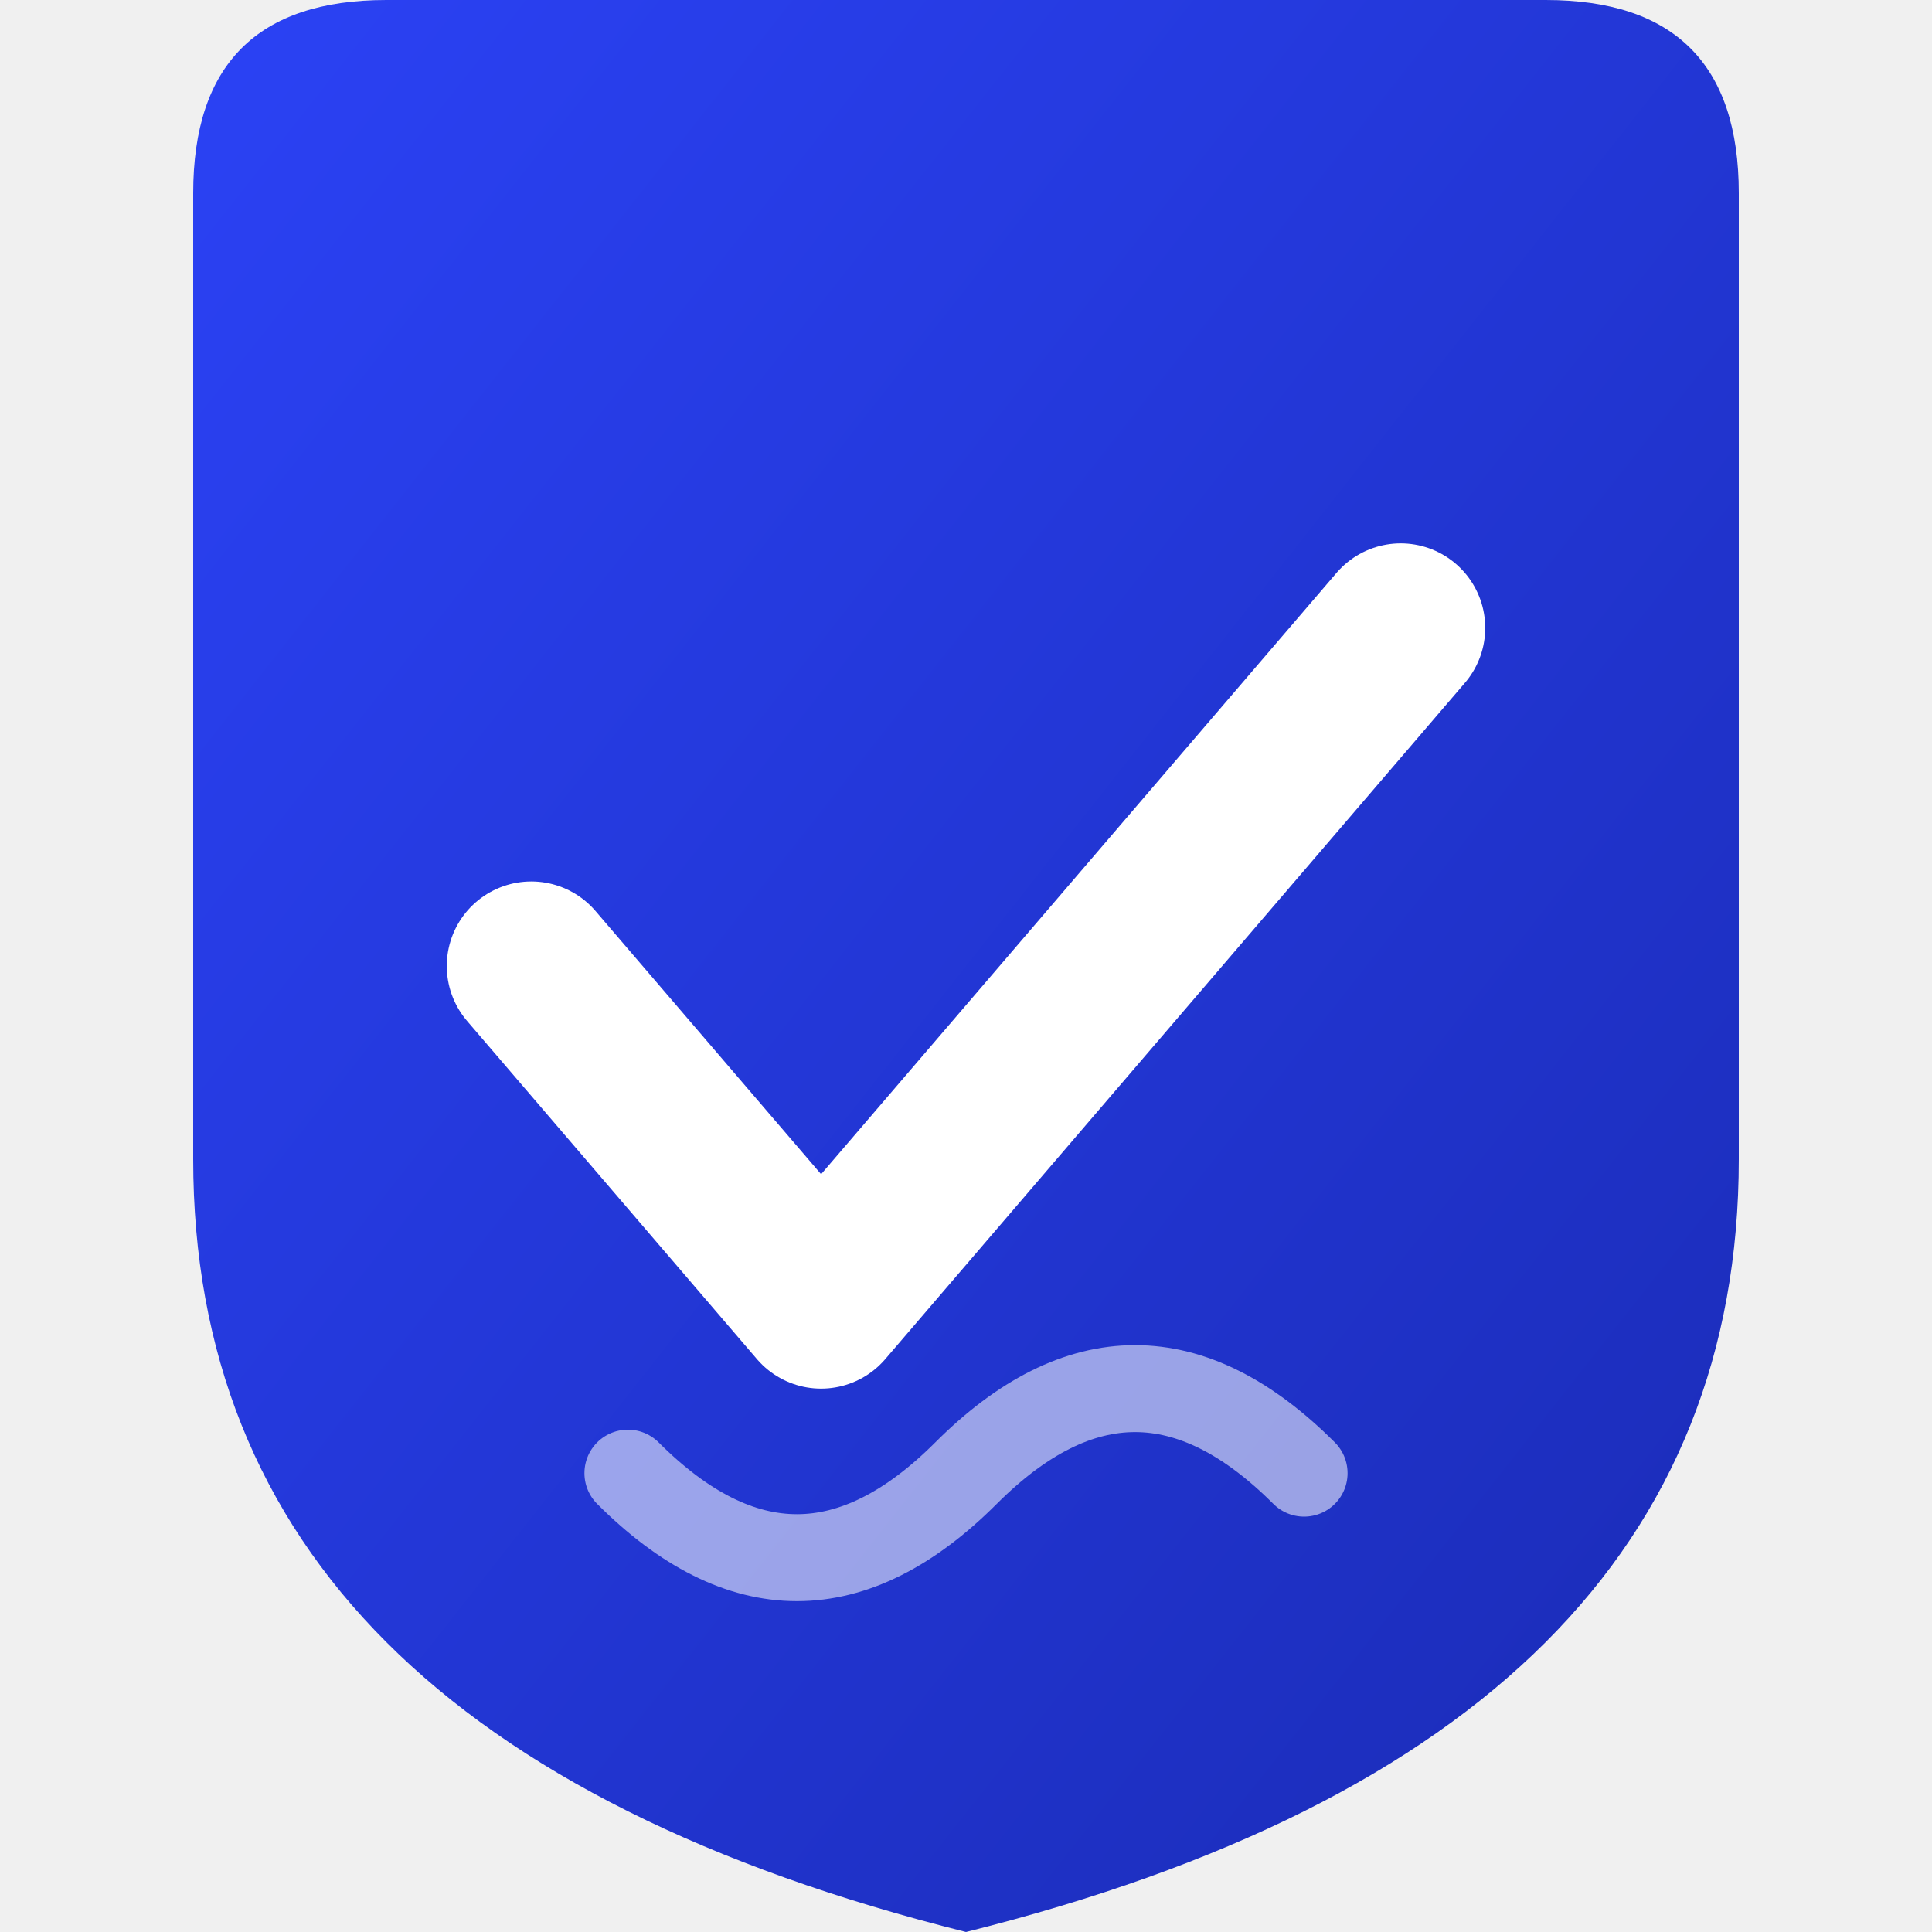
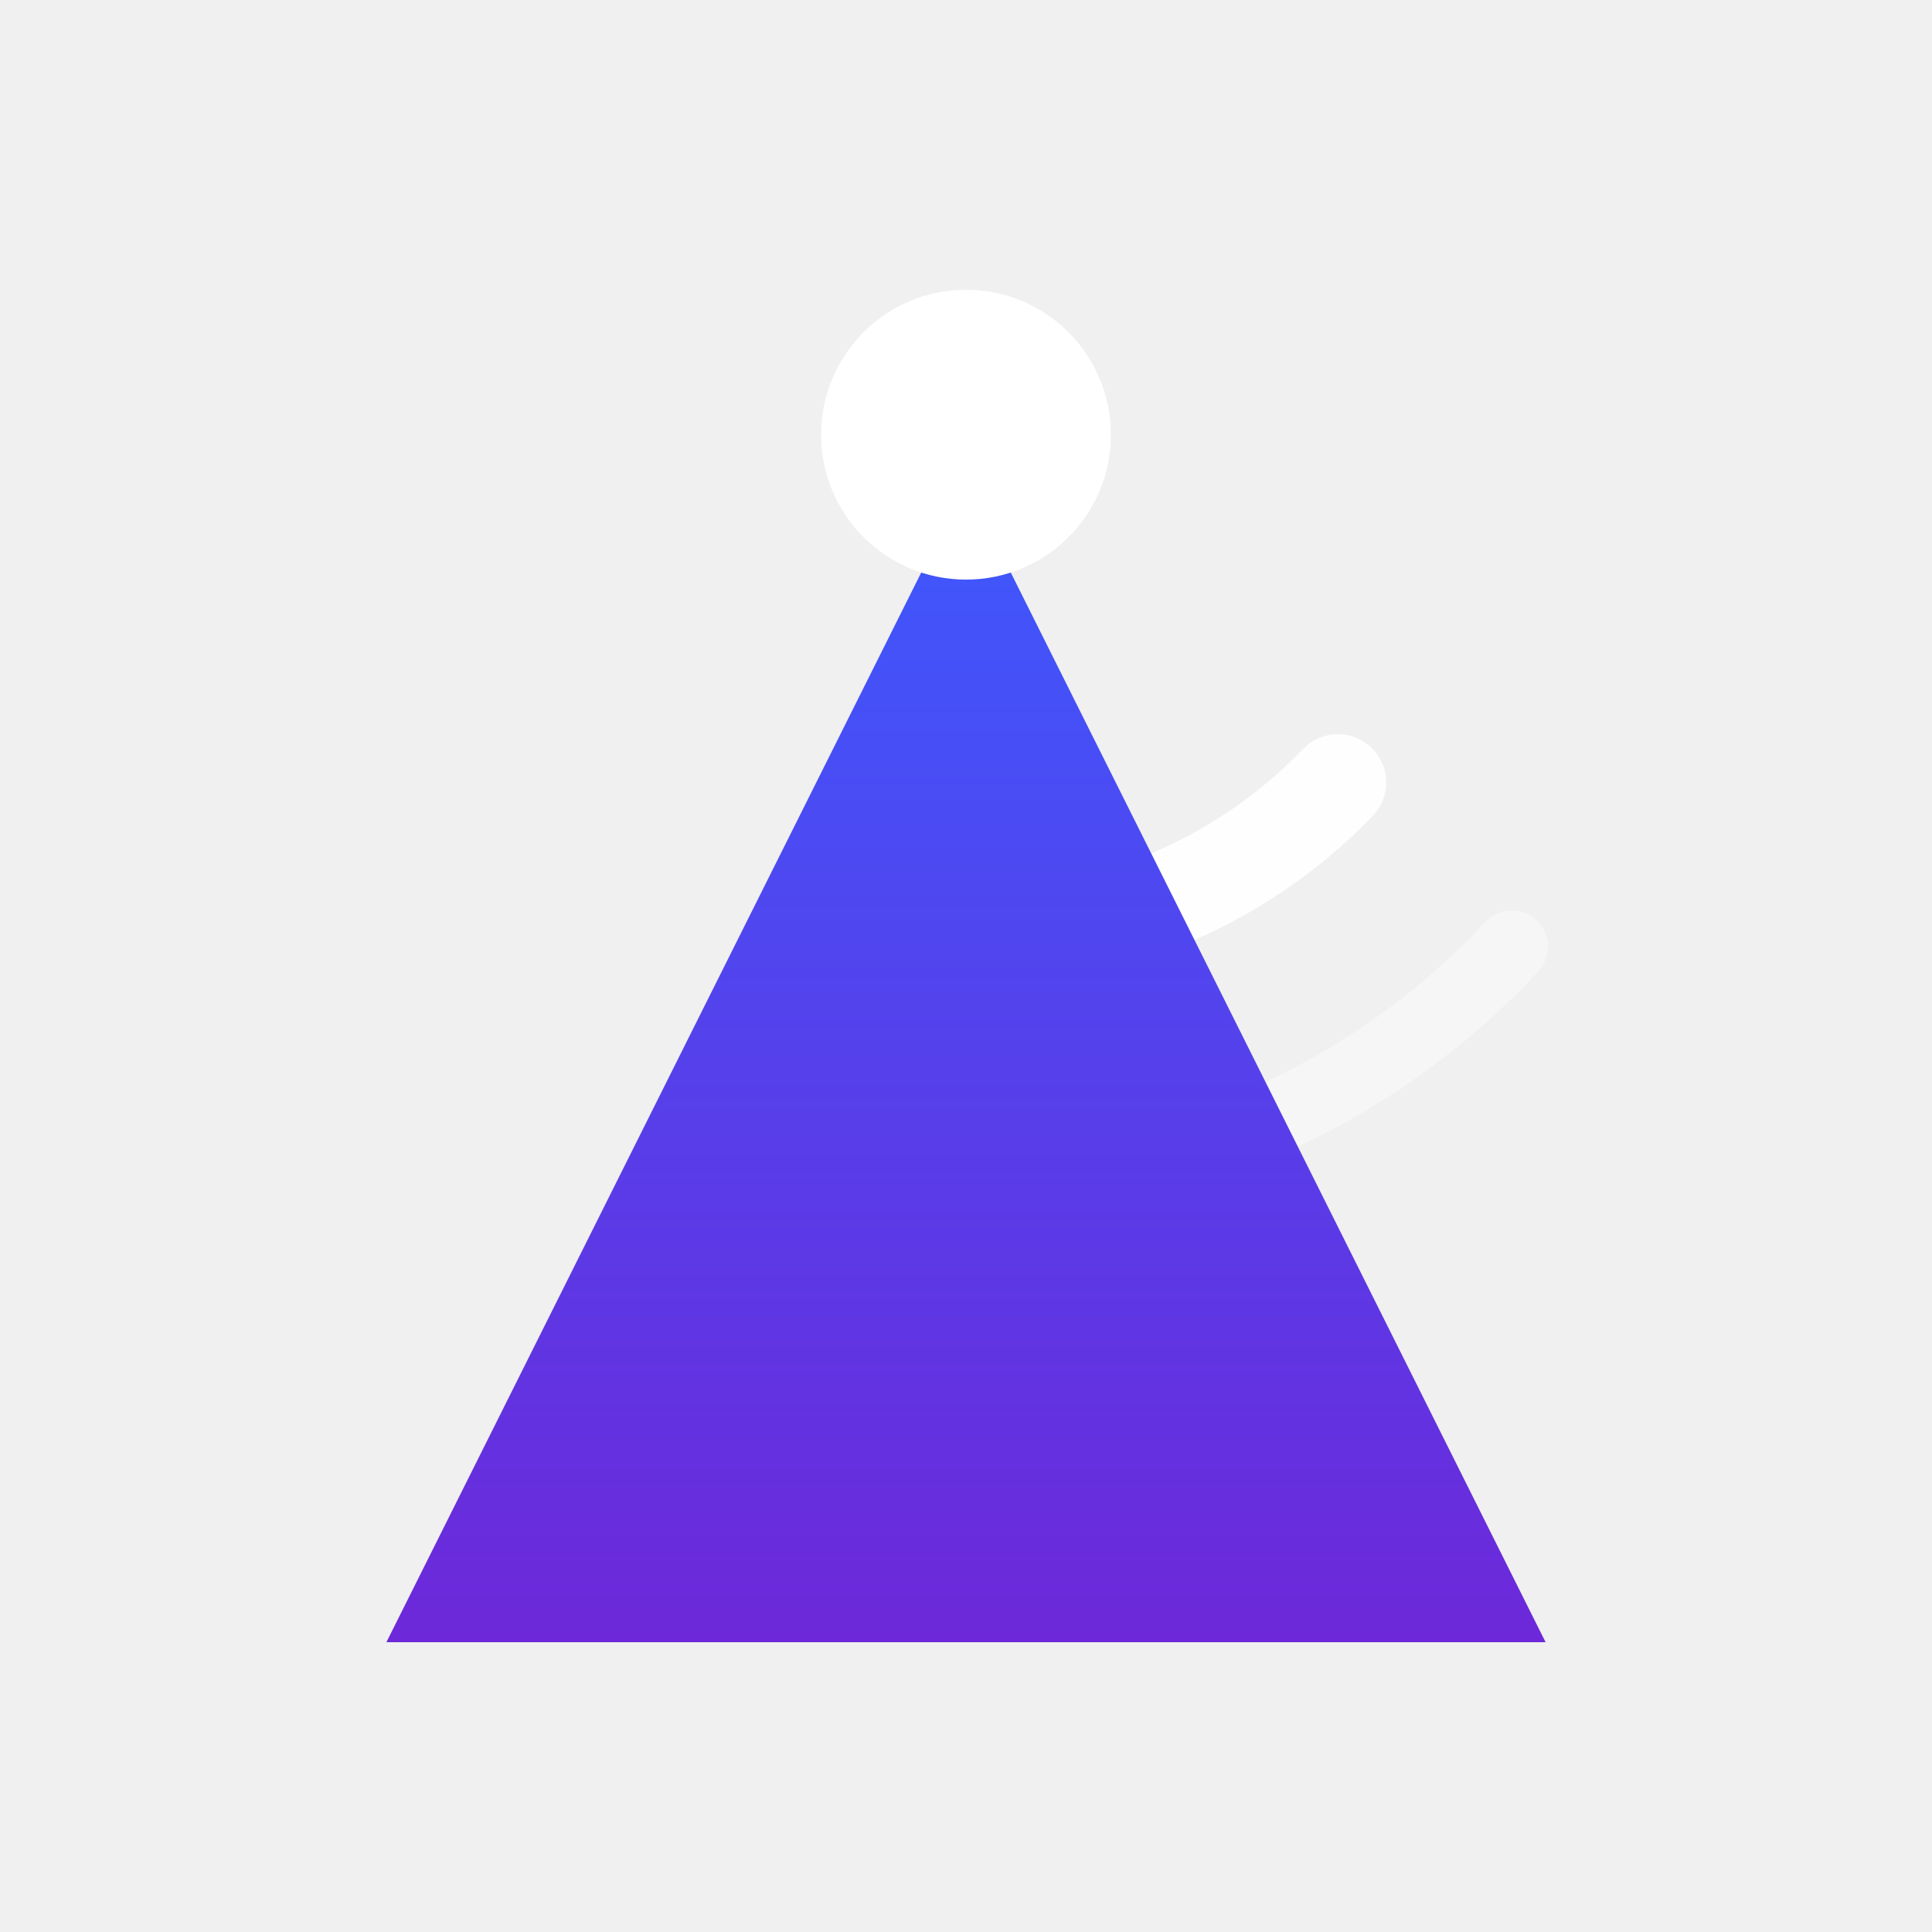
- <svg xmlns="http://www.w3.org/2000/svg" viewBox="0 0 40 40" width="40" height="40" fill="none">
+ <svg xmlns="http://www.w3.org/2000/svg" viewBox="0 0 40 40" width="40" height="40" fill="none" role="img" aria-label="SentinelAI">
  <defs>
-     <linearGradient id="mg" x1="0%" y1="0%" x2="100%" y2="100%">
-       <stop offset="0%" stop-color="#2B42F5" />
-       <stop offset="100%" stop-color="#1a2bb5" />
+     <linearGradient id="mg" x1="20" y1="9" x2="20" y2="34" gradientUnits="userSpaceOnUse">
+       <stop offset="0%" stop-color="#3B5BFF" />
+       <stop offset="100%" stop-color="#6D28D9" />
    </linearGradient>
  </defs>
-   <path d="M8 0 L32 0 Q36 0 36 4 L36 24 Q36 36 20 40 Q4 36 4 24 L4 4 Q4 0 8 0 Z" fill="url(#mg)" />
-   <path d="M11 20 L17 27 L29 13" stroke="#fff" stroke-width="3.5" stroke-linecap="round" stroke-linejoin="round" />
-   <path d="M13 30.5 Q16.5 34 20 30.5 Q23.5 27 27 30.5" stroke="#fff" stroke-width="1.8" stroke-linecap="round" opacity="0.55" />
+   <path d="M27.7 16.2 A 10.5 10.5 0 0 1 22.7 19.1" stroke="#fff" stroke-width="2" stroke-linecap="round" opacity="0.9" />
+   <path d="M31.3 19.6 A 15.5 15.5 0 0 1 24 24" stroke="#fff" stroke-width="1.5" stroke-linecap="round" opacity="0.4" />
+   <path d="M20 10 L32 34 L8 34 Z" fill="url(#mg)" />
+   <circle cx="20" cy="9" r="3" fill="#fff" />
</svg>
